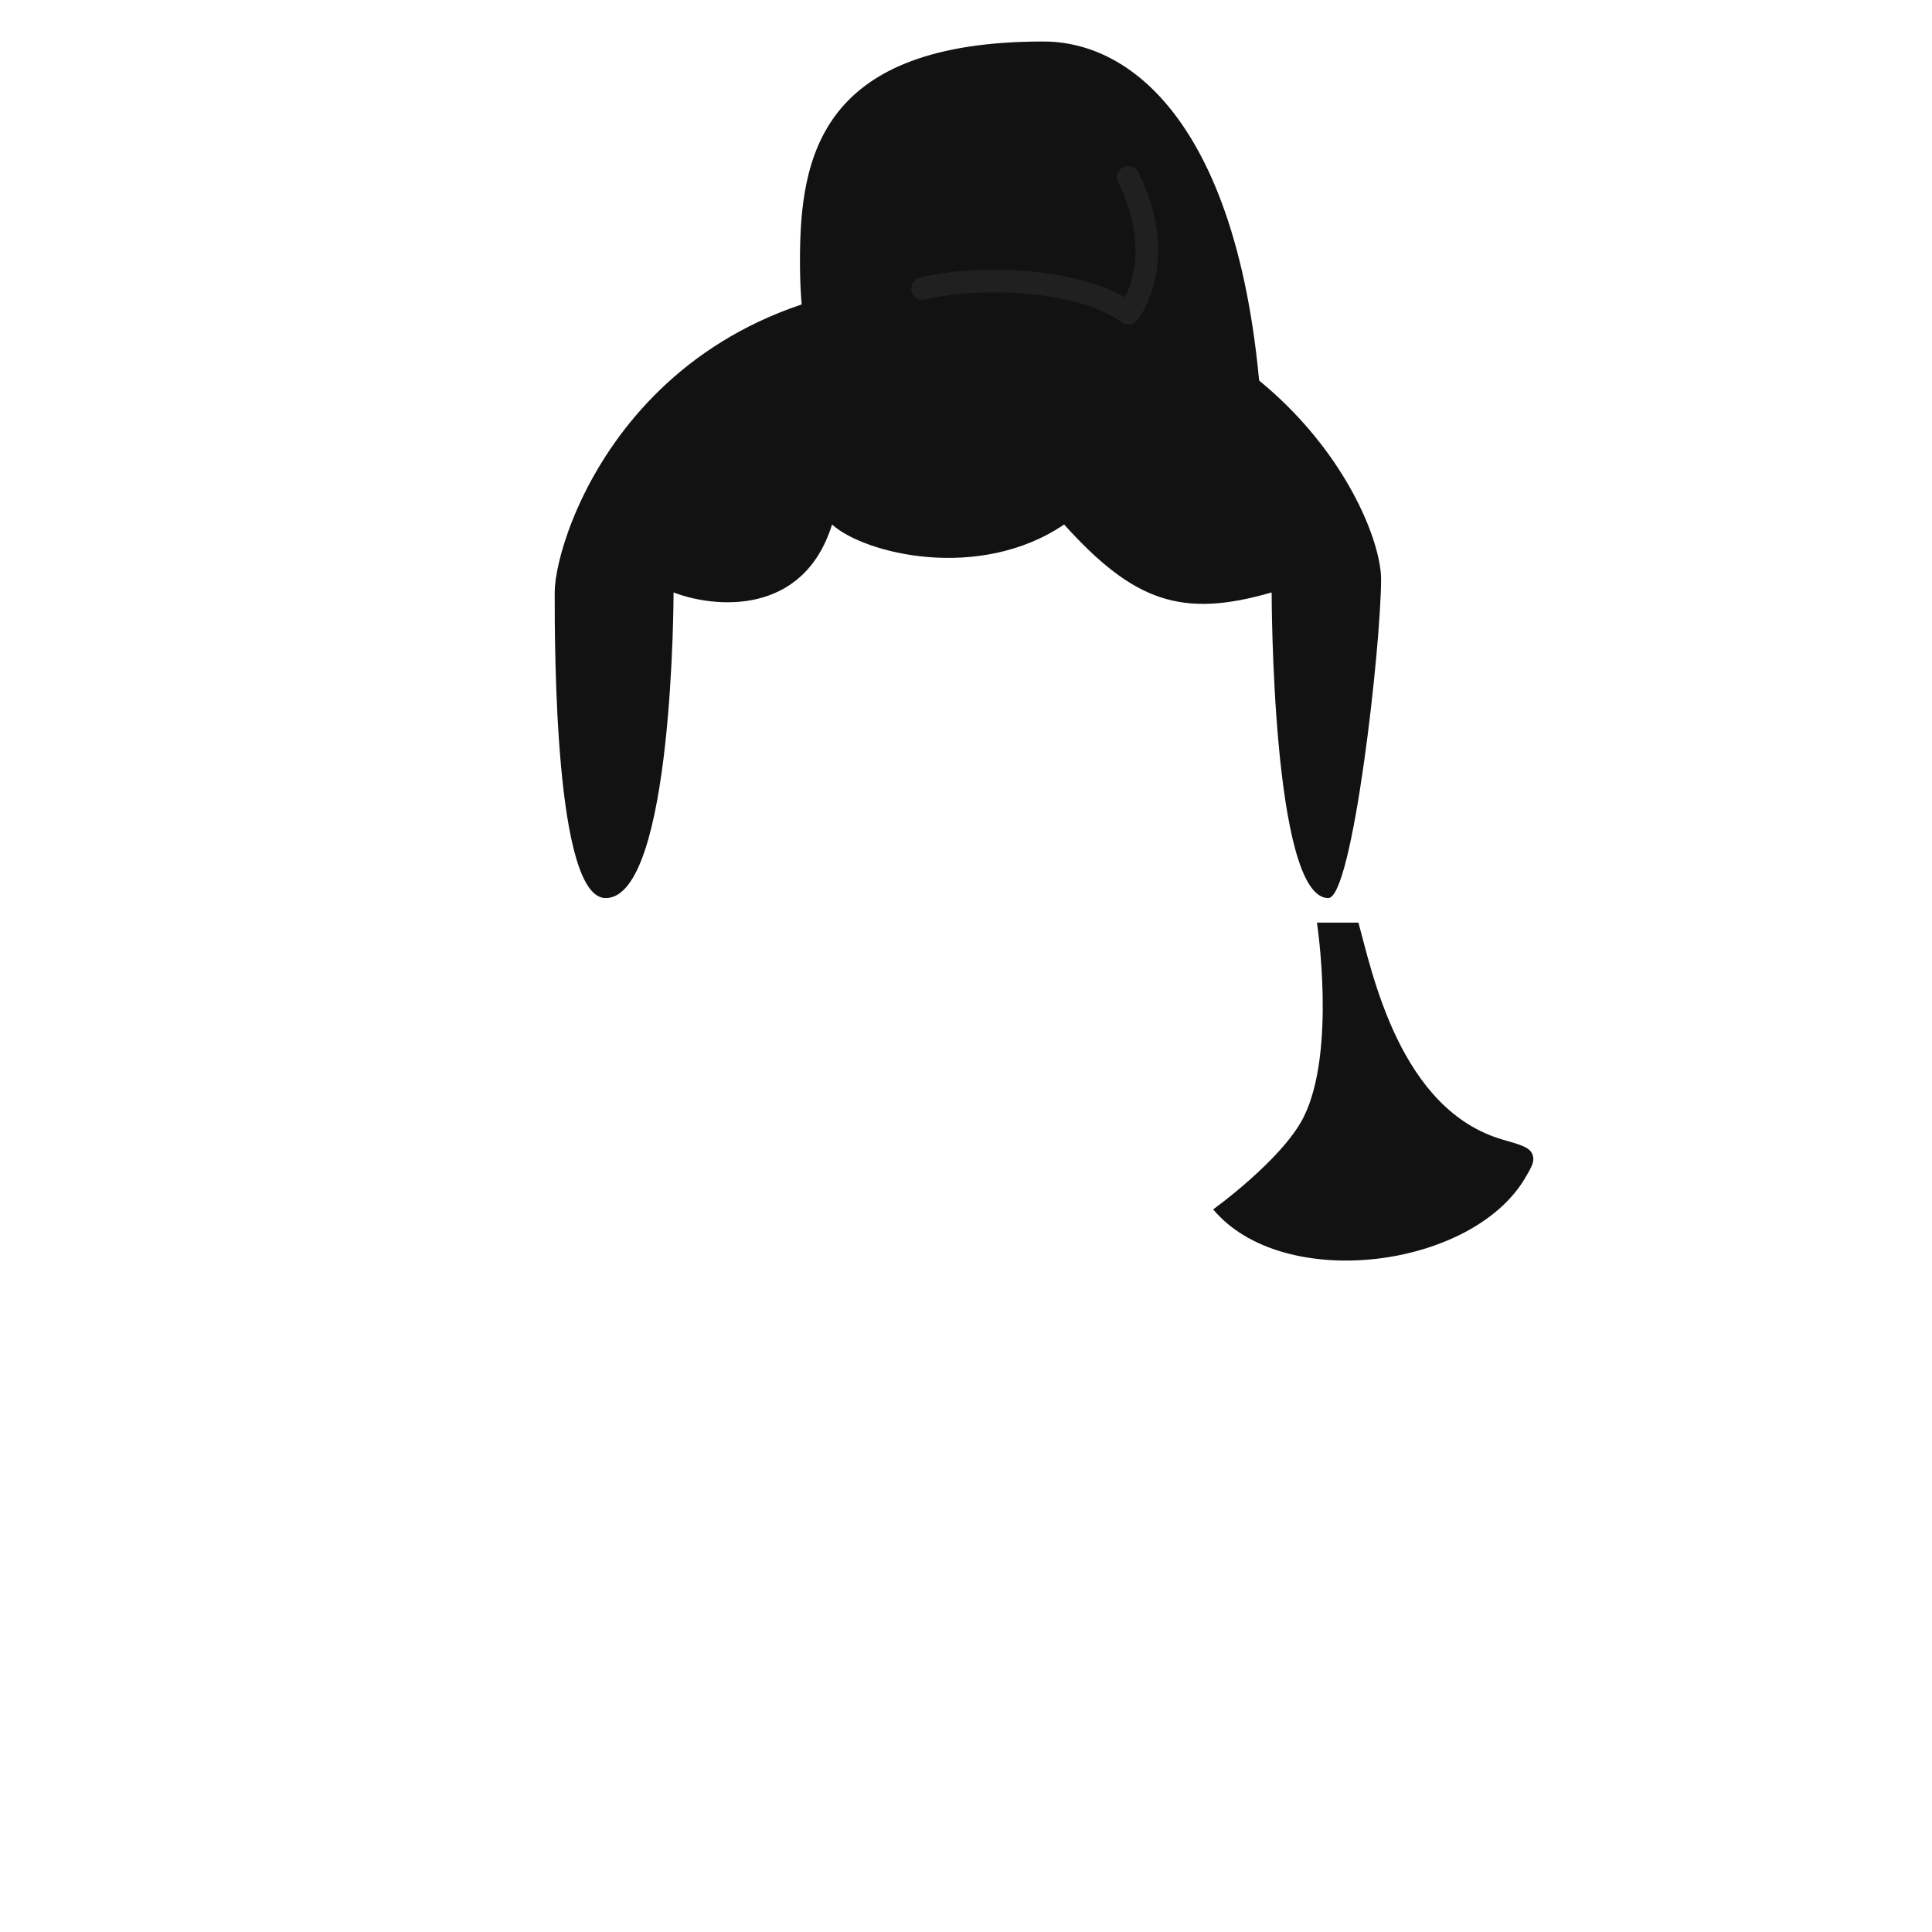
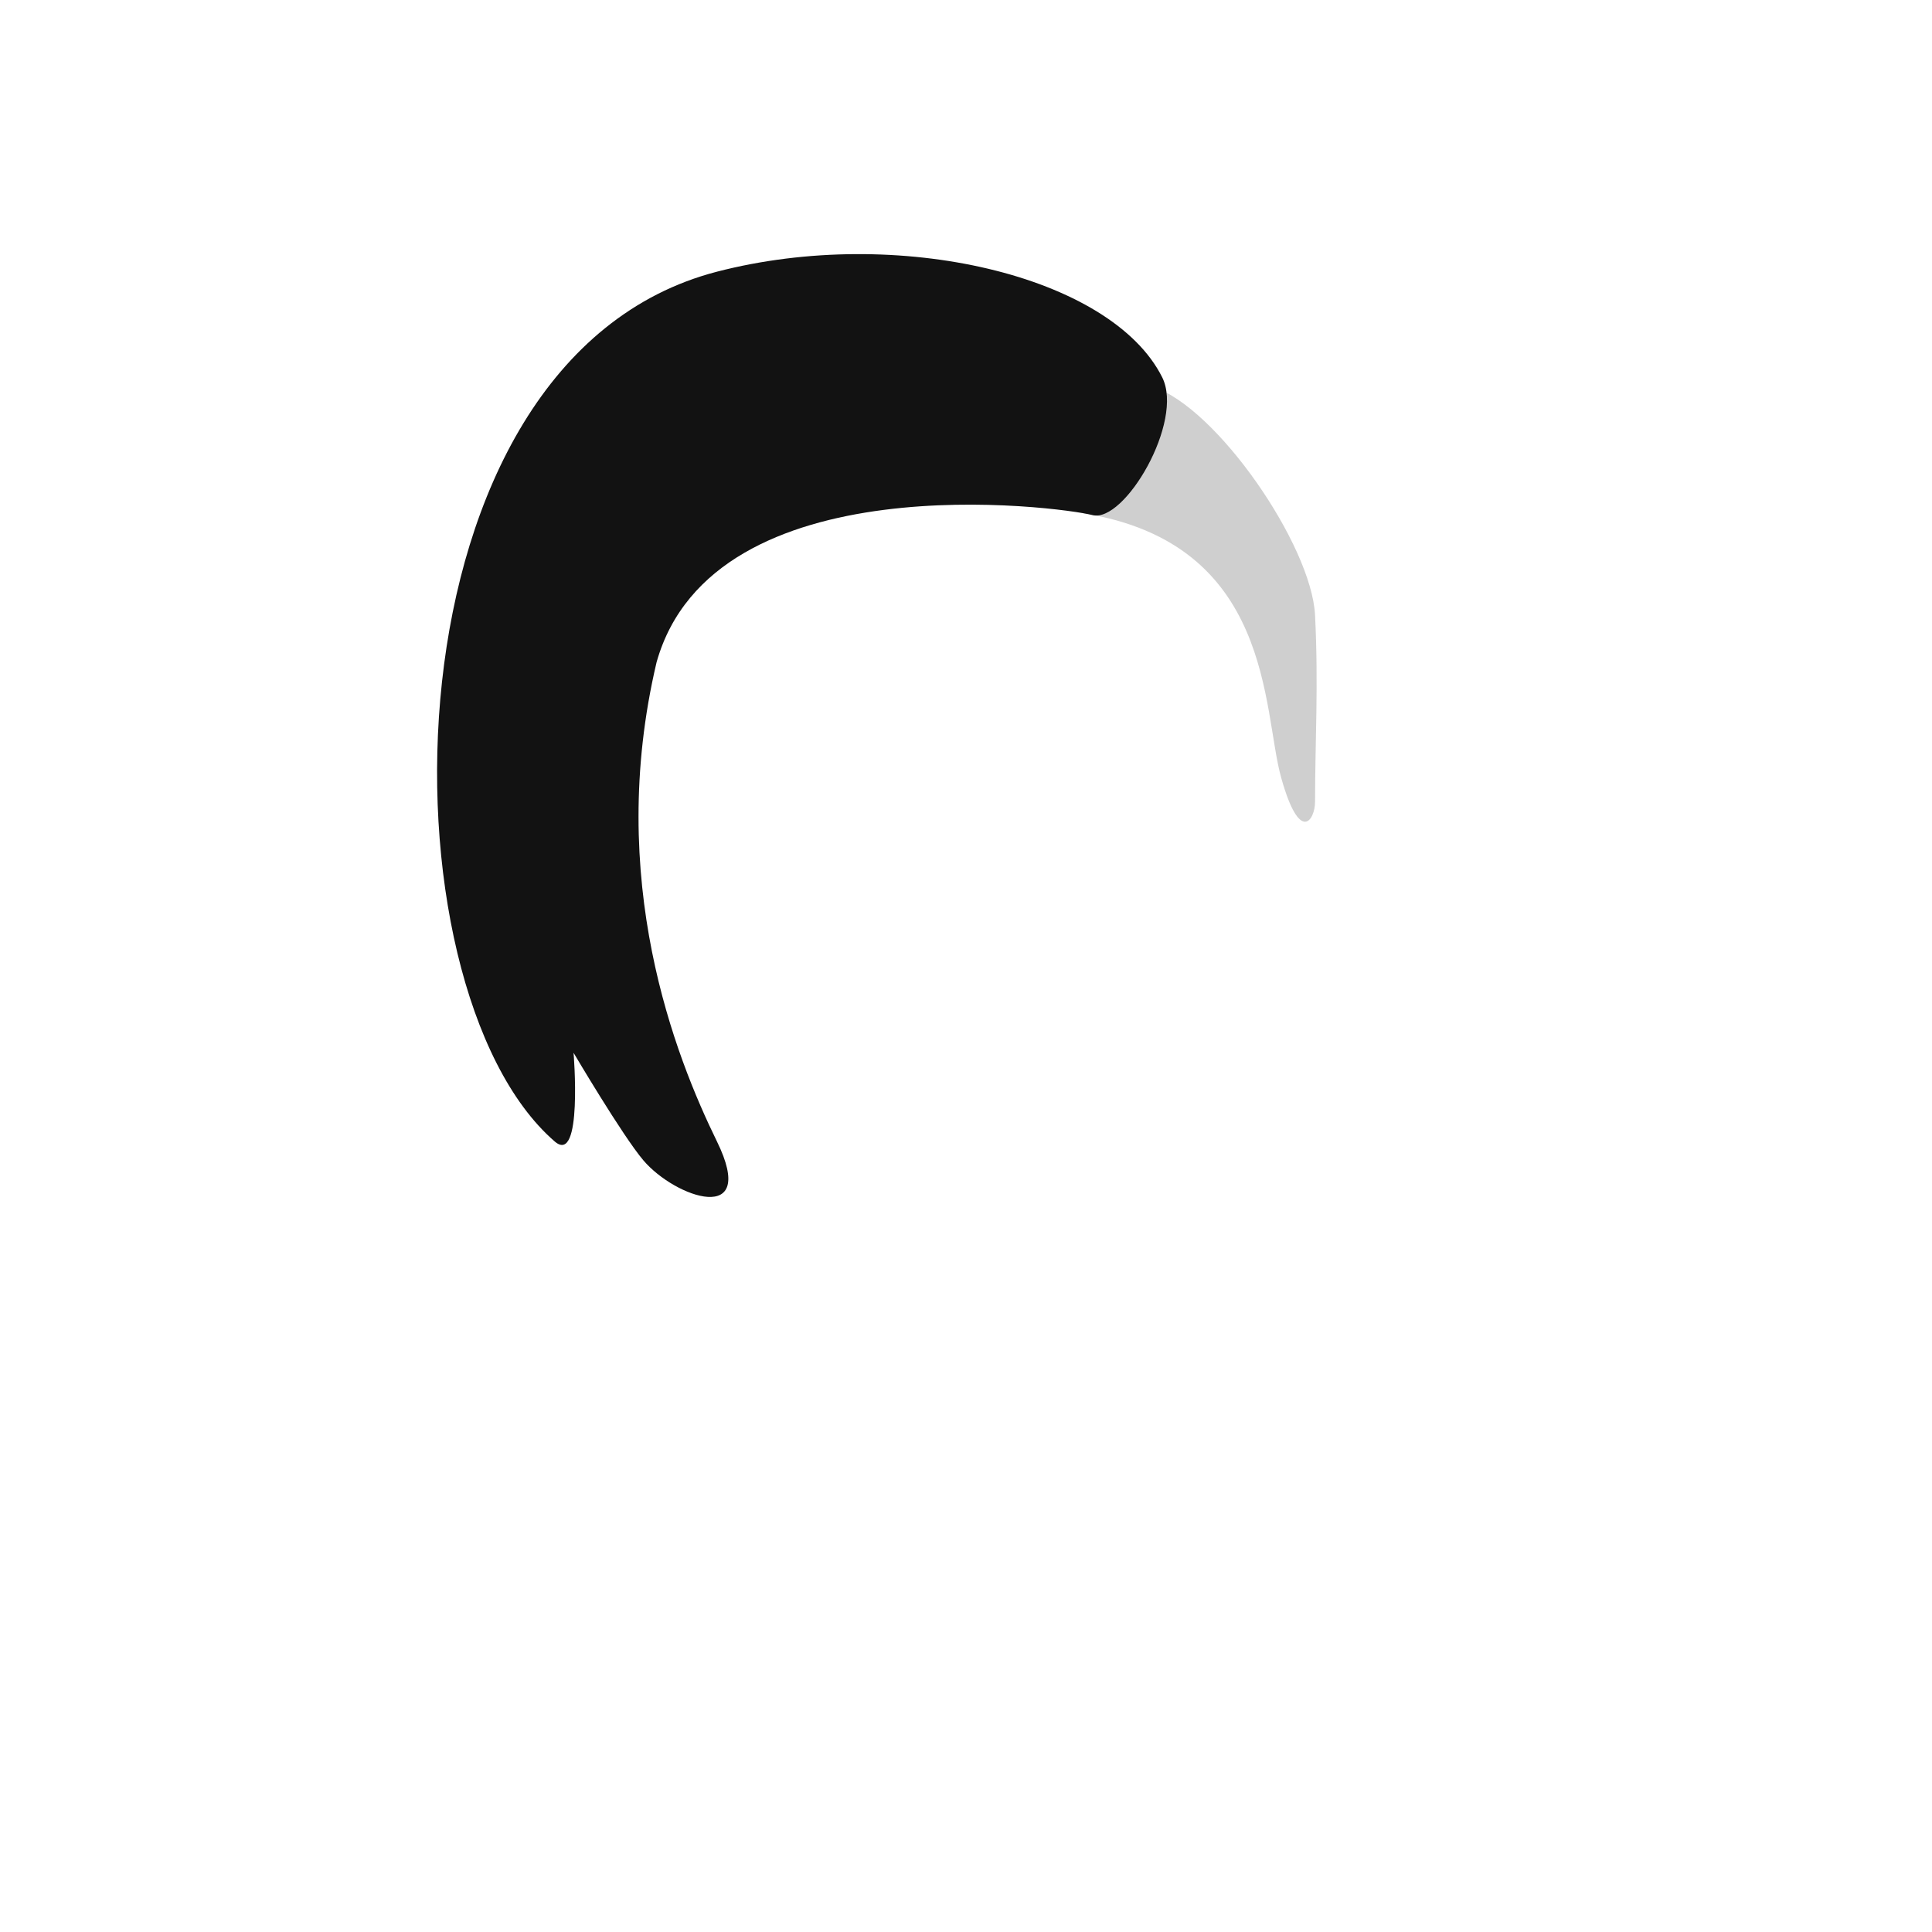
<svg xmlns="http://www.w3.org/2000/svg" width="512" height="512" viewBox="0 0 512 512" fill="none">
-   <path d="M240.5 123.5C218 111.5 212 96.614 212 69C212 41.386 217.5 11 276.5 11C304.697 11 335 42.5 335 131C311.5 146.5 268.972 138.685 240.5 123.5Z" fill="#121212" />
-   <path d="M253 74.5C169 74.5 147 142 147 157C147 172 147 238 160.5 238C178.5 238 178.5 157 178.5 157C189.333 161.167 212.9 163.4 220.5 139C229.167 146.833 259.6 154.2 282 139C300.427 159.388 313.096 163.94 337 157C337 157 337 238 352 238C358.5 238 366 171 366 153.5C366 136 337 74.5 253 74.5Z" fill="#121212" />
-   <path d="M244.5 76.5C260.5 72.5 287.5 74.249 299 83C301 80.667 309 67 299 47" stroke="#202020" stroke-width="6" stroke-linecap="round" stroke-linejoin="round" />
-   <path d="M398.35 302.045C370.948 294.199 363.626 257.643 360 244.5H349C349 244.5 354.197 278.517 345.5 296C339.901 307.256 321.5 320.5 321.5 320.5C339.959 342.561 390.038 336.244 404.208 312.136C405.948 309.175 406.818 307.695 406.09 305.874C405.362 304.053 403.025 303.384 398.35 302.045Z" fill="#121212" />
+   <path d="M339.5 206C344.5 224 348.5 217.194 348.5 212.5C348.5 197 349.441 181.5 348.5 163C347.559 144.5 322.5 108 305.5 102.5L287 136C337.5 144 334.5 188 339.5 206Z" fill="#121212" fill-opacity="0.2" />
+   <path d="M308 100C313.861 111.722 298 138.704 289.5 136.5C281 134.297 189.035 122.044 174 175.5C160.4 233.1 179 280 190 302.5C201 325 179 317.5 170.5 307.5C164.975 301 152 279 152 279C152 279 154.5 309 147 302.5C99.868 261.652 100.162 95.273 190 72C237.865 59.601 294.5 73 308 100Z" fill="#121212" />
</svg>
